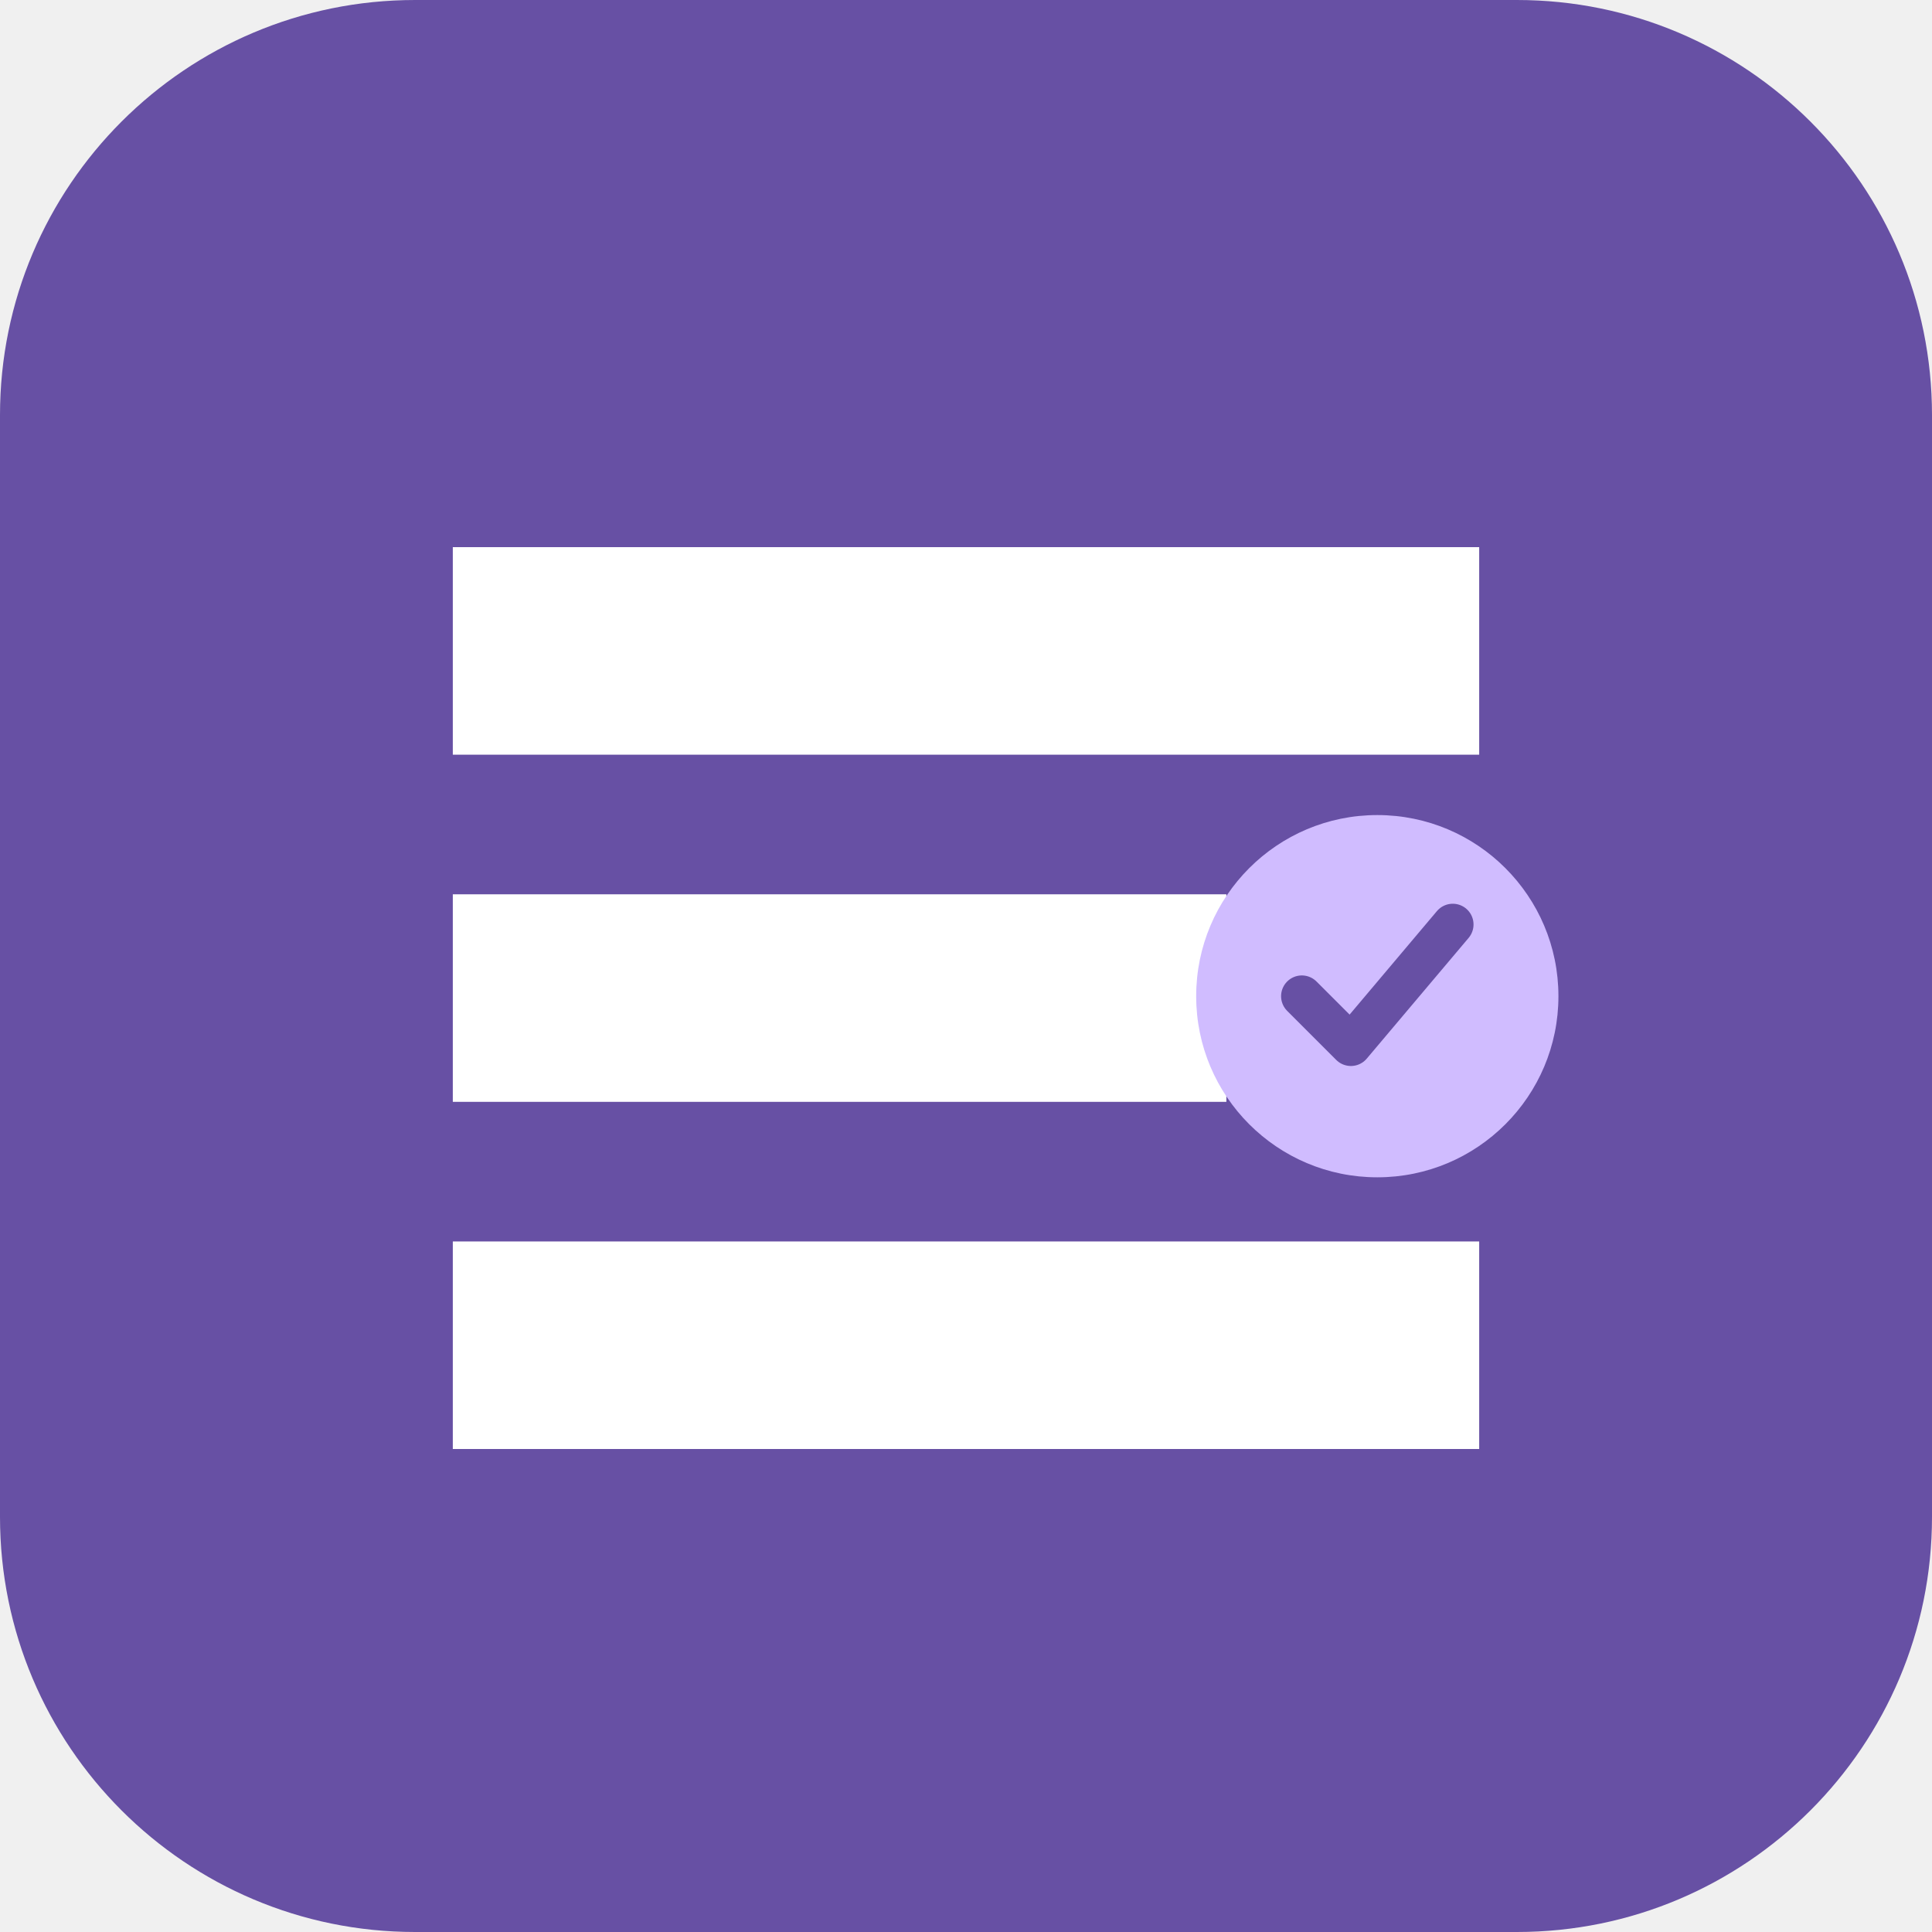
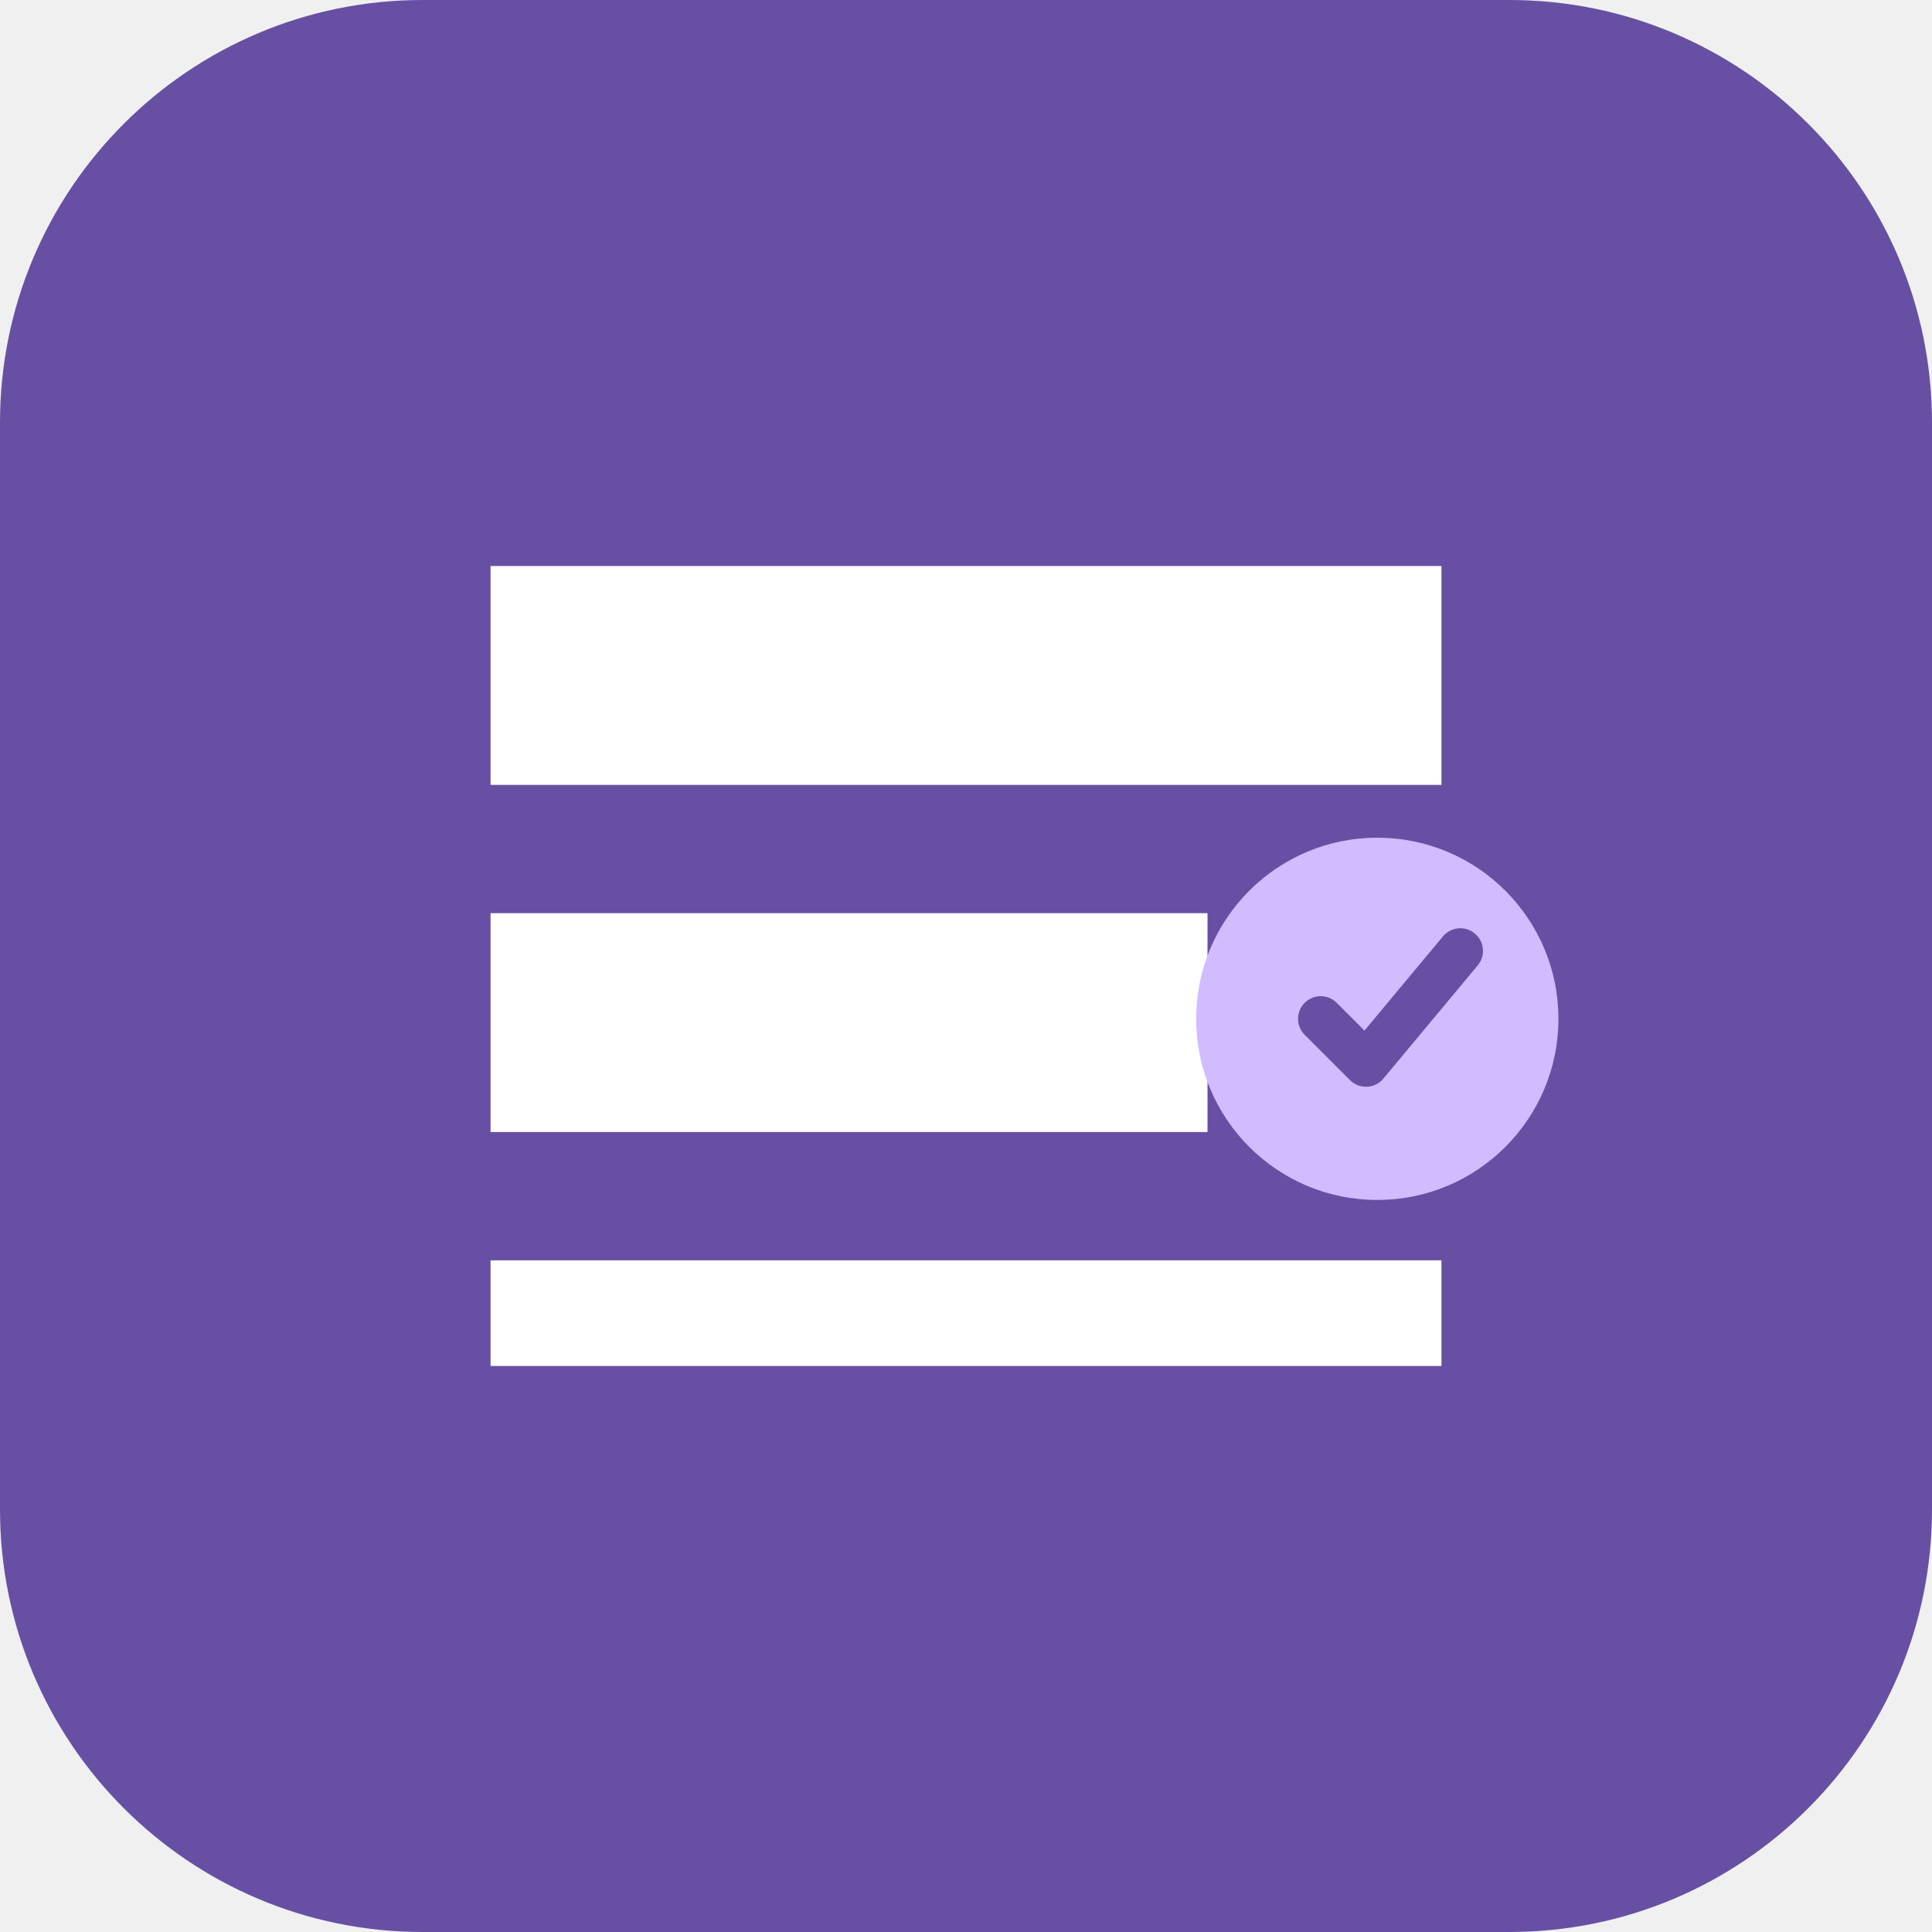
<svg xmlns="http://www.w3.org/2000/svg" viewBox="0 0 512 512">
-   <rect width="512" height="512" rx="110" fill="#6750A4" />
-   <path fill="#fff" d="M120 145h272v55H120zm0 92h205v55H120zm0 92h272v55H120z" />
-   <circle cx="365" cy="264" r="48" fill="#D0BCFF" />
-   <path d="m345 264 13 13 27-32" fill="none" stroke="#6750A4" stroke-width="11" stroke-linecap="round" stroke-linejoin="round" />
+   <rect width="512" height="512" rx="112" fill="#6750A4" />
+   <path d="M130 150h252v58H130zM130 242h190v58H130zM130 334h252v28H130z" fill="#fff" />
+   <circle cx="365" cy="270" r="48" fill="#D0BCFF" />
+   <path d="M350 270l12 12 25-30" fill="none" stroke="#6750A4" stroke-width="12" stroke-linecap="round" stroke-linejoin="round" />
</svg>
